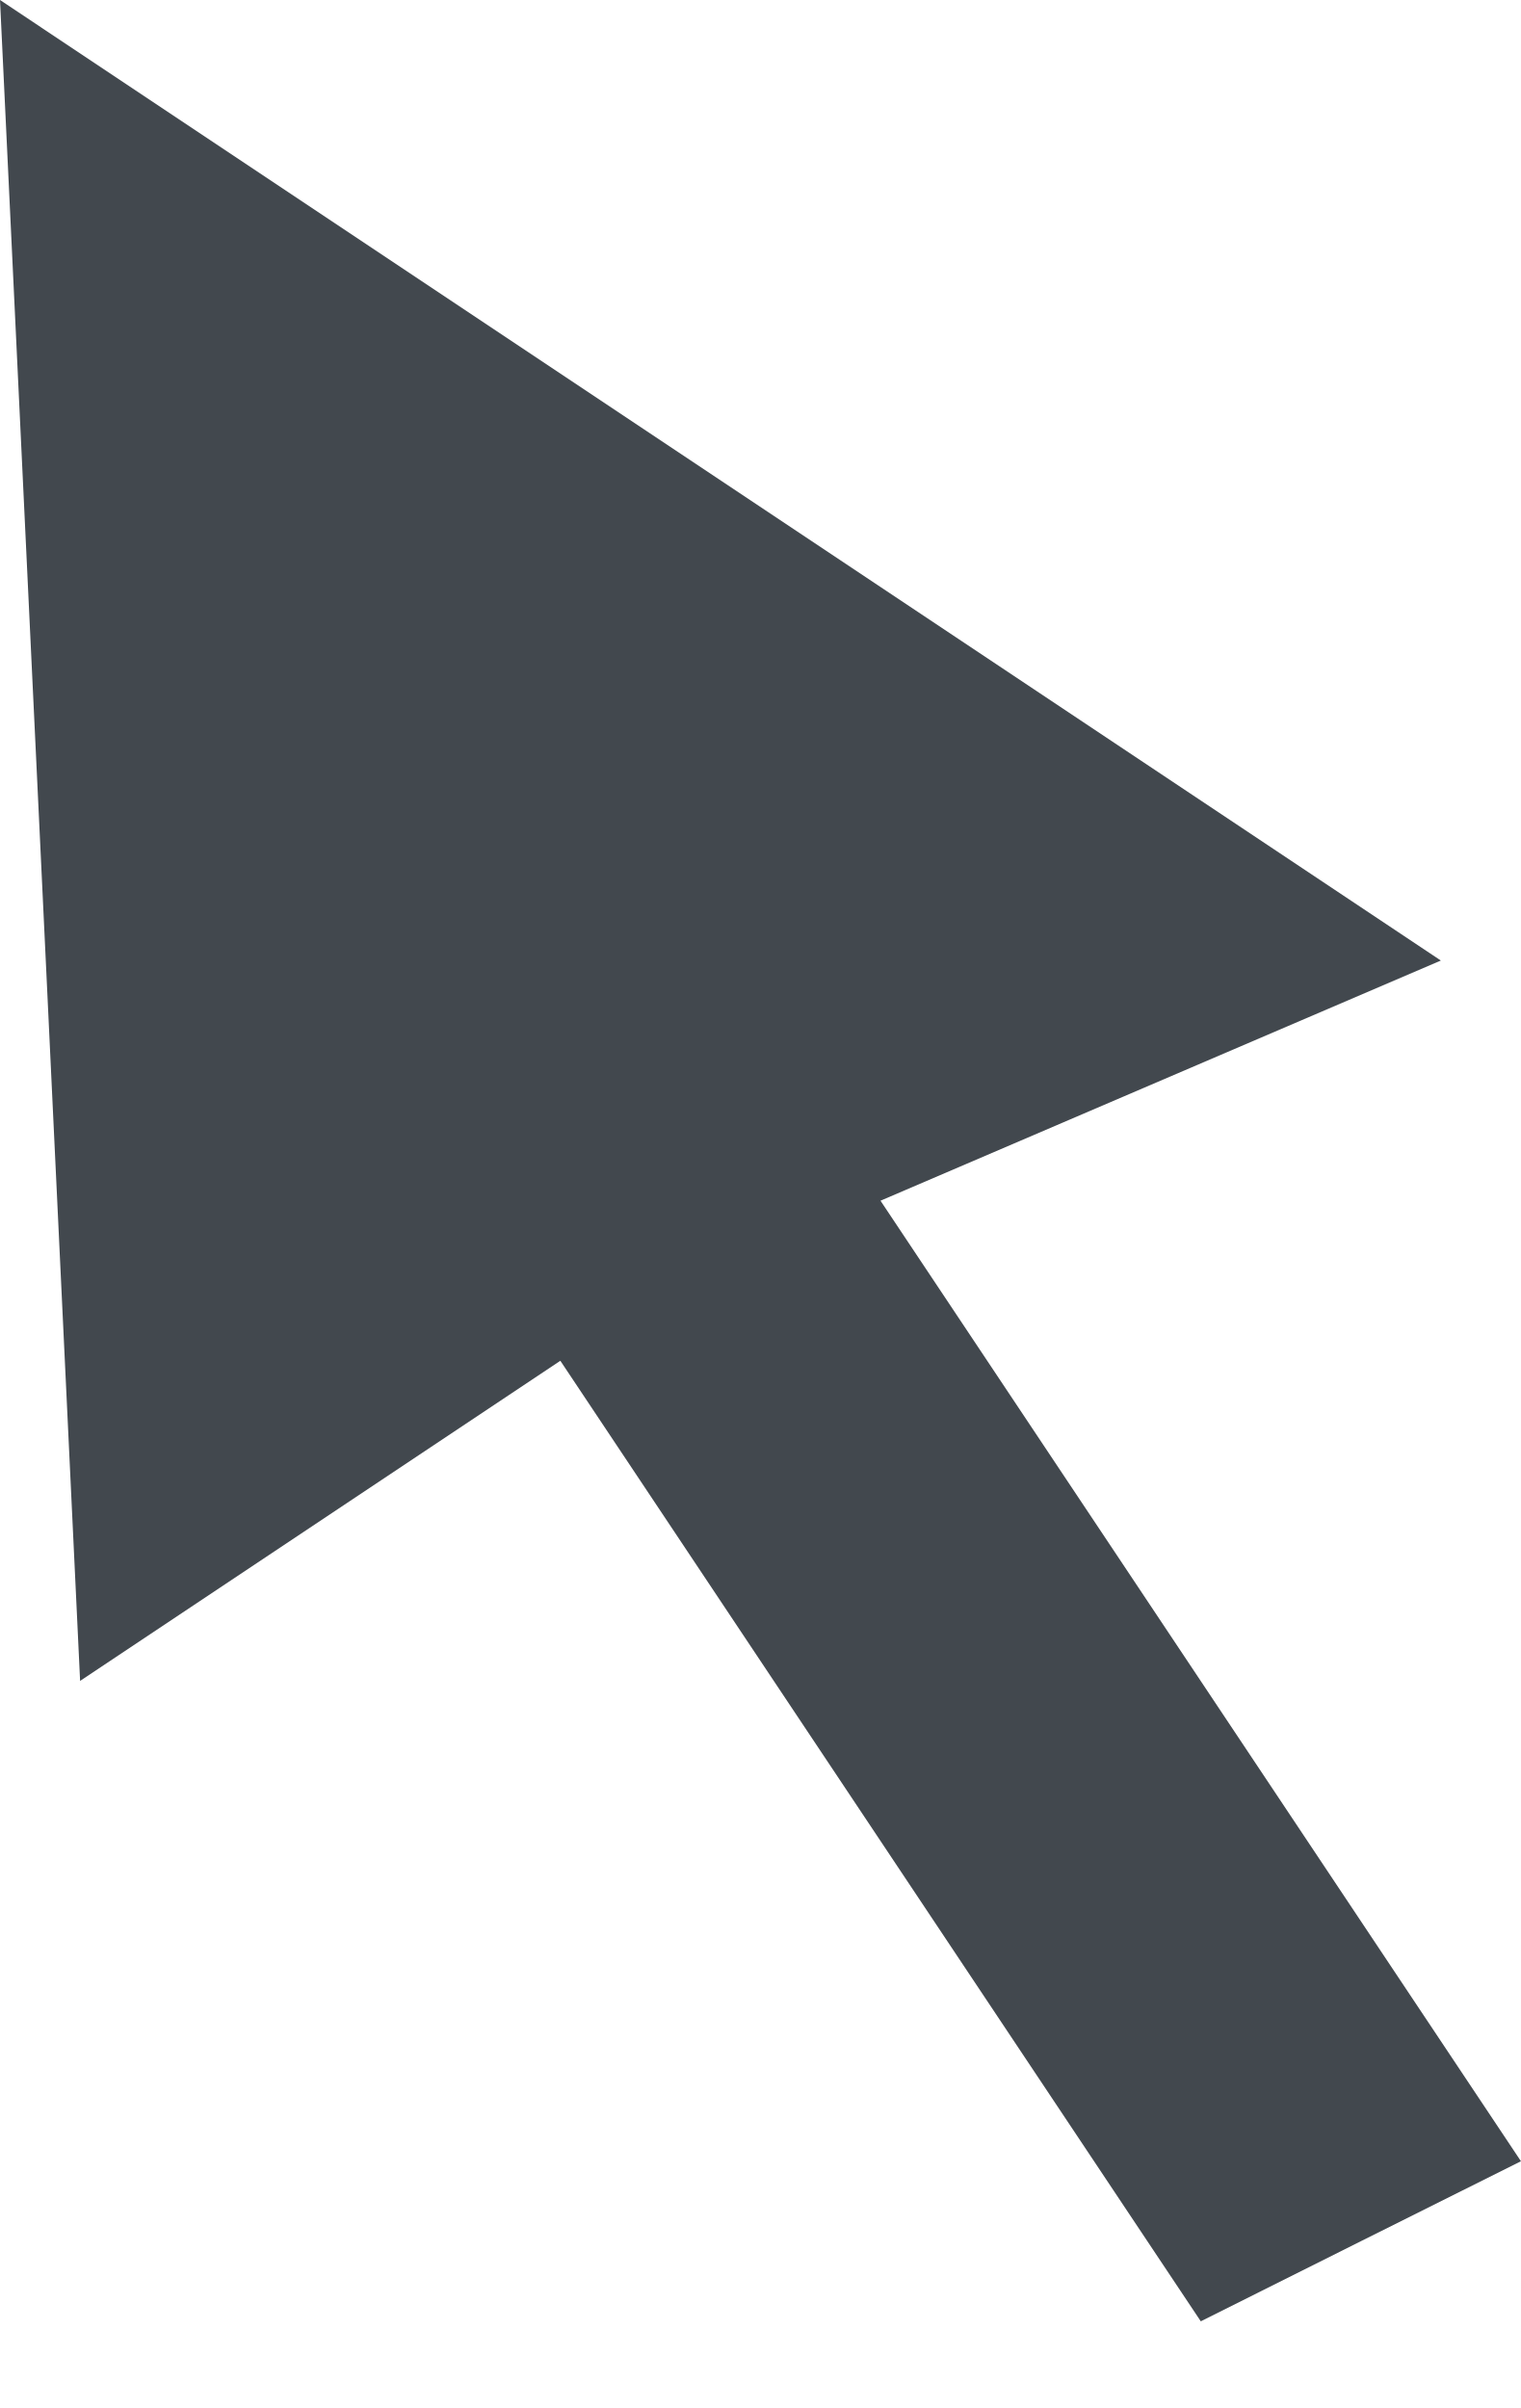
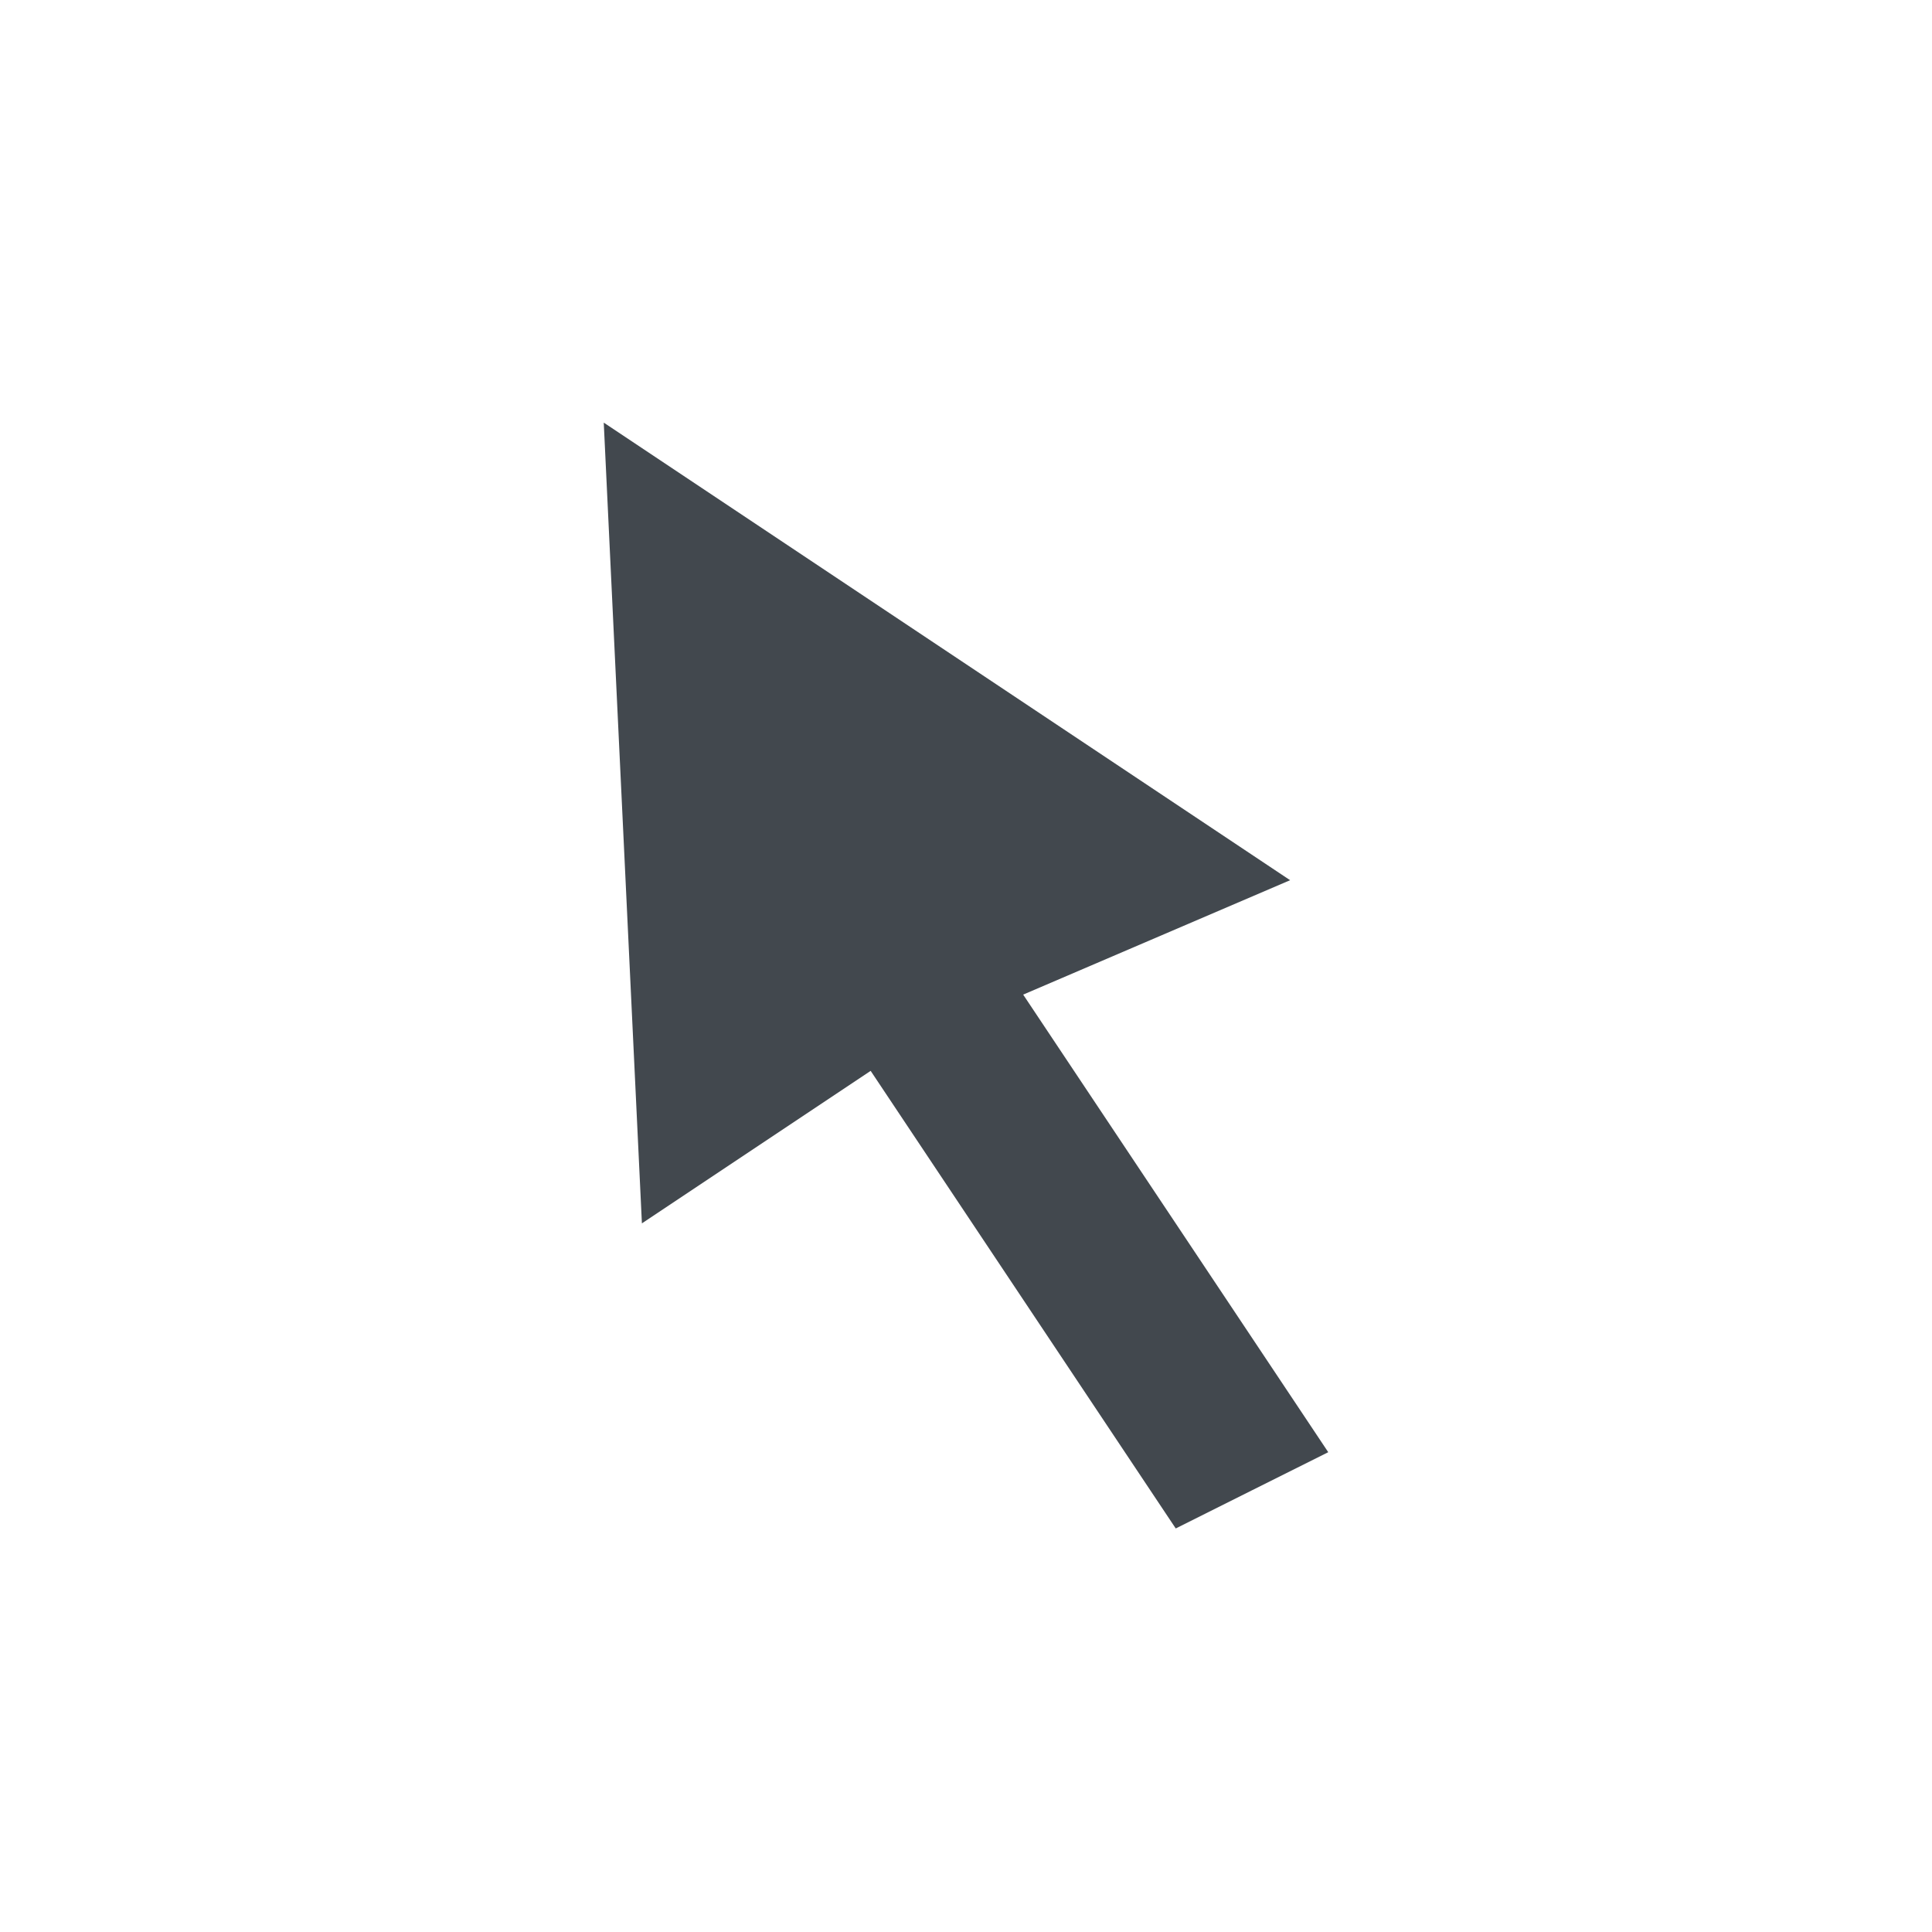
- <svg xmlns="http://www.w3.org/2000/svg" width="12" height="19" viewBox="0 0 12 19" fill="none">
-   <path d="M0 0L0.632 13.263L4.421 10.737L9.474 18.316L10.737 17.684L12 17.053L6.947 9.474L11.368 7.579L0 0Z" fill="#42484E" />
+ <svg xmlns="http://www.w3.org/2000/svg" width="32" height="32" viewBox="0 0 32 32" fill="none">
+   <path d="M10 7L10.632 20.263L14.421 17.737L19.474 25.316L20.737 24.684L22 24.053L16.947 16.474L21.368 14.579L10 7Z" fill="#42484E" />
</svg>
